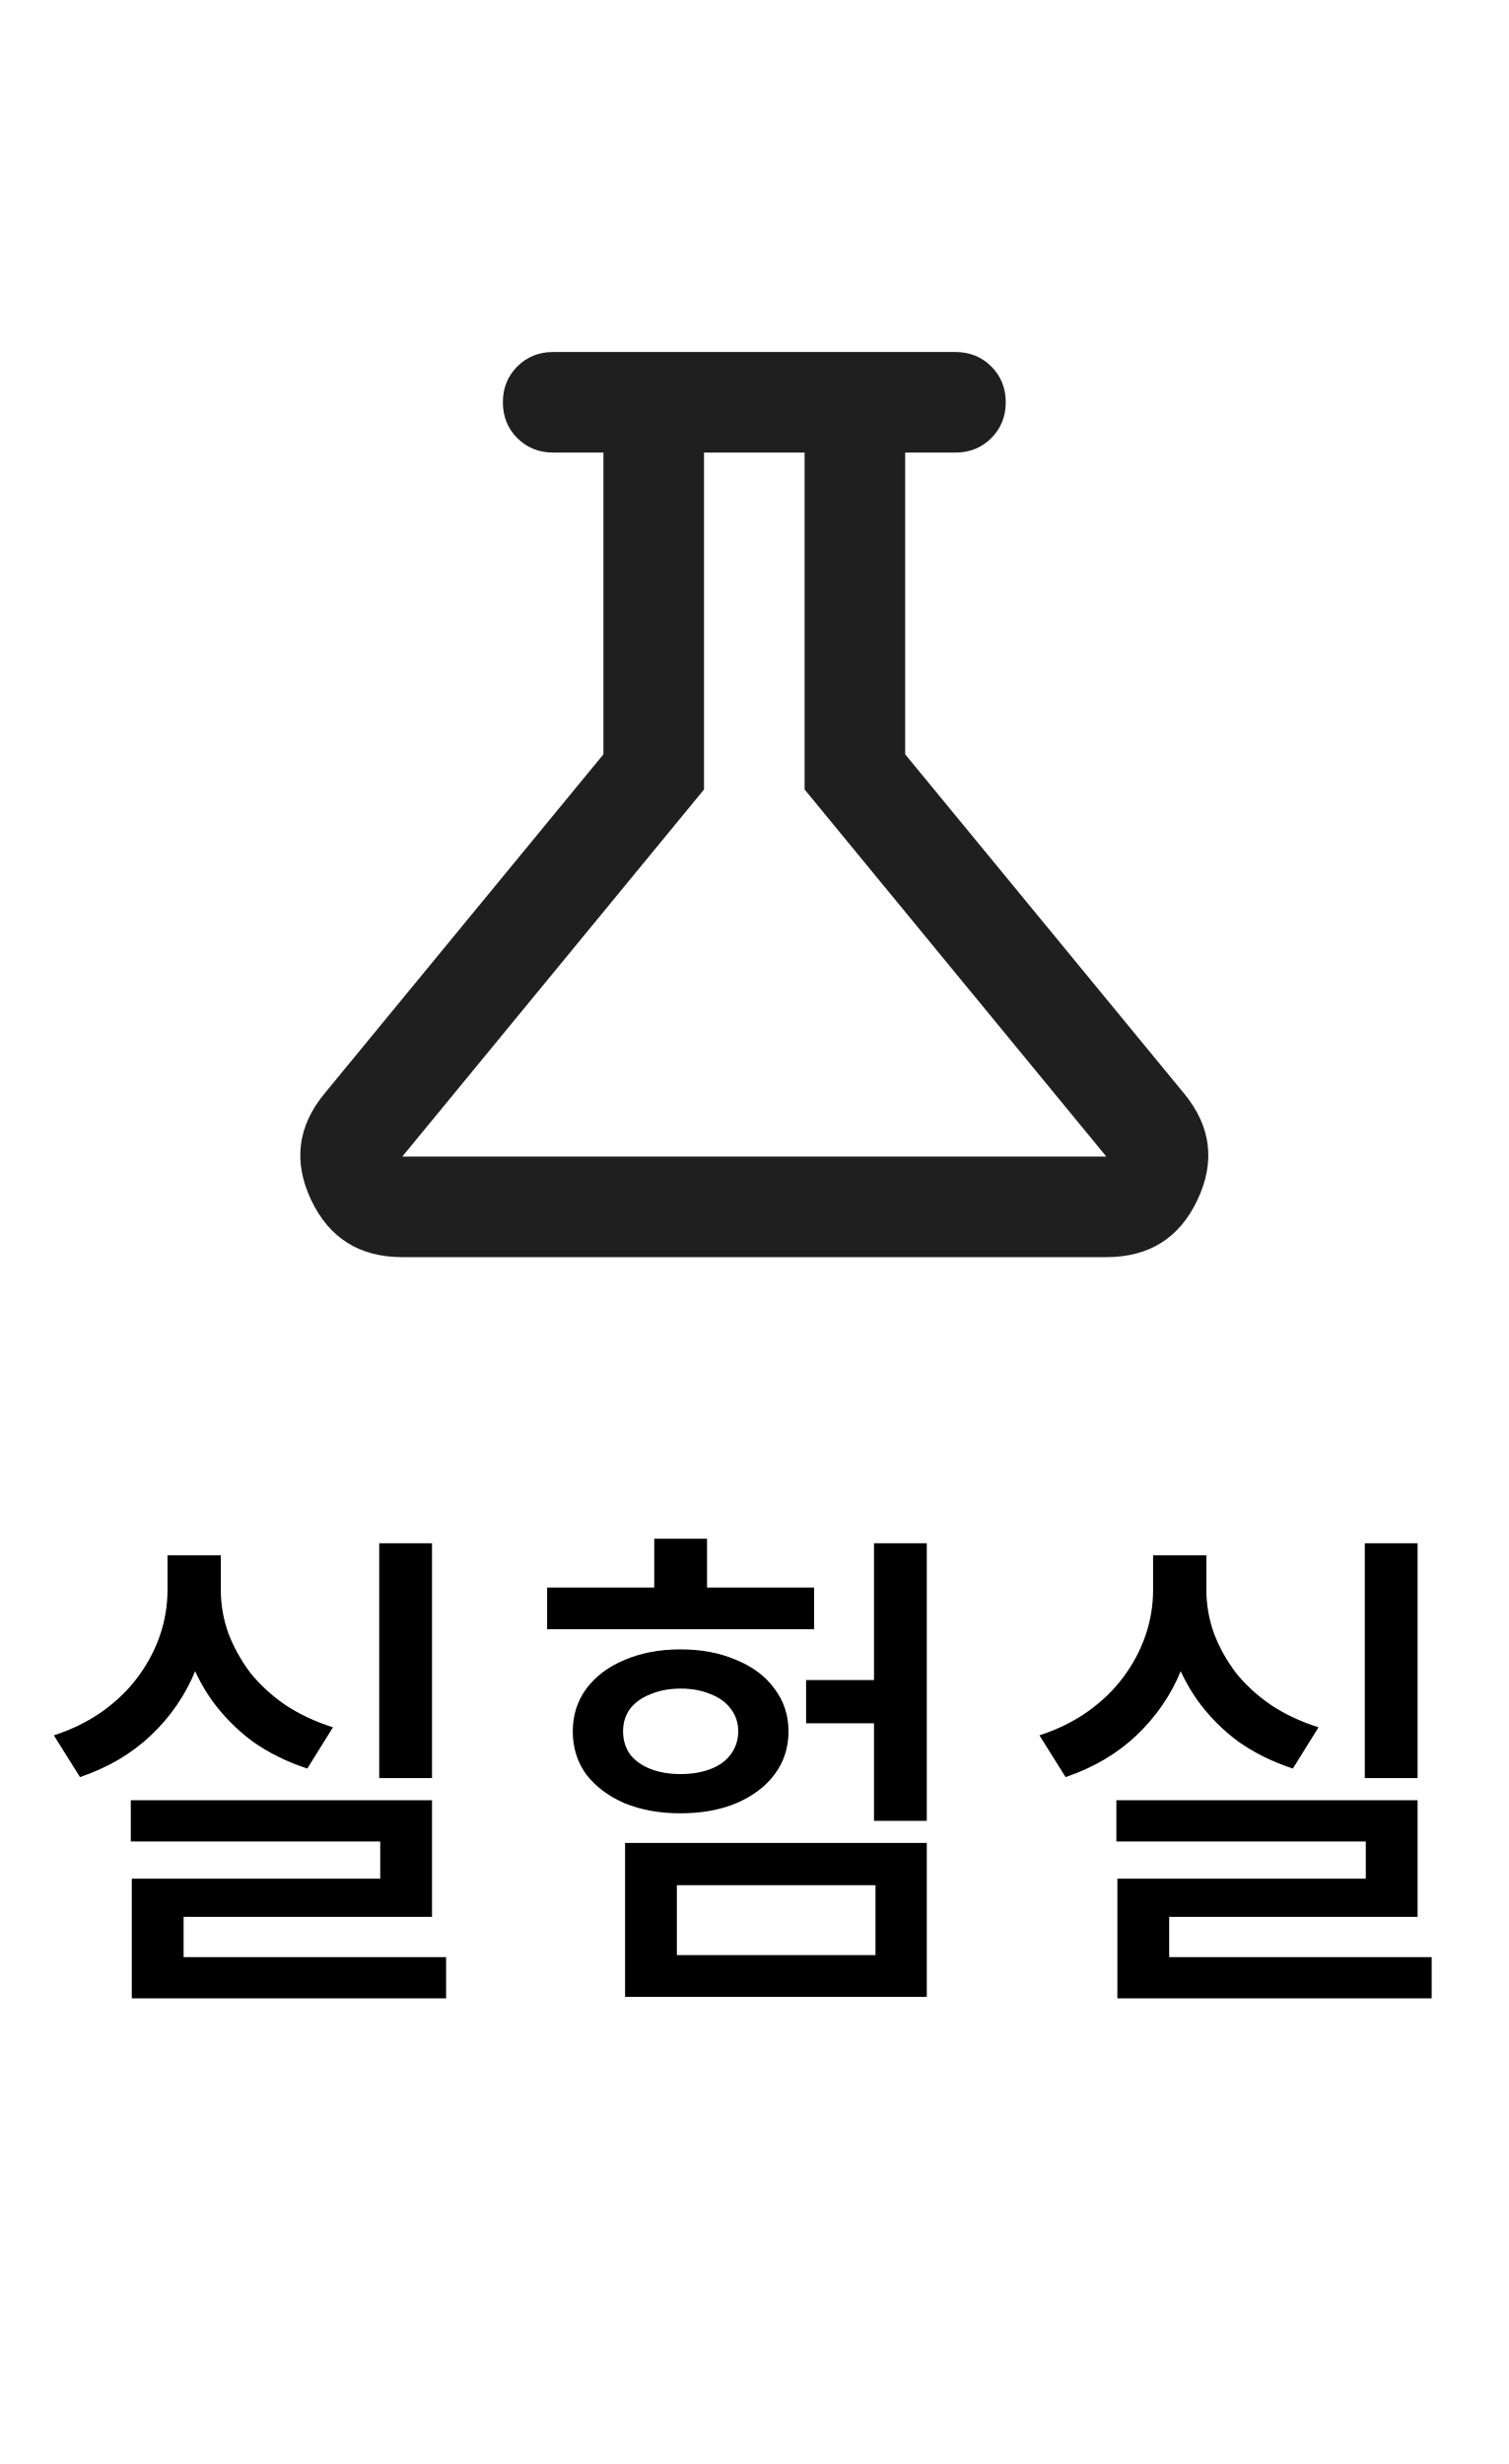
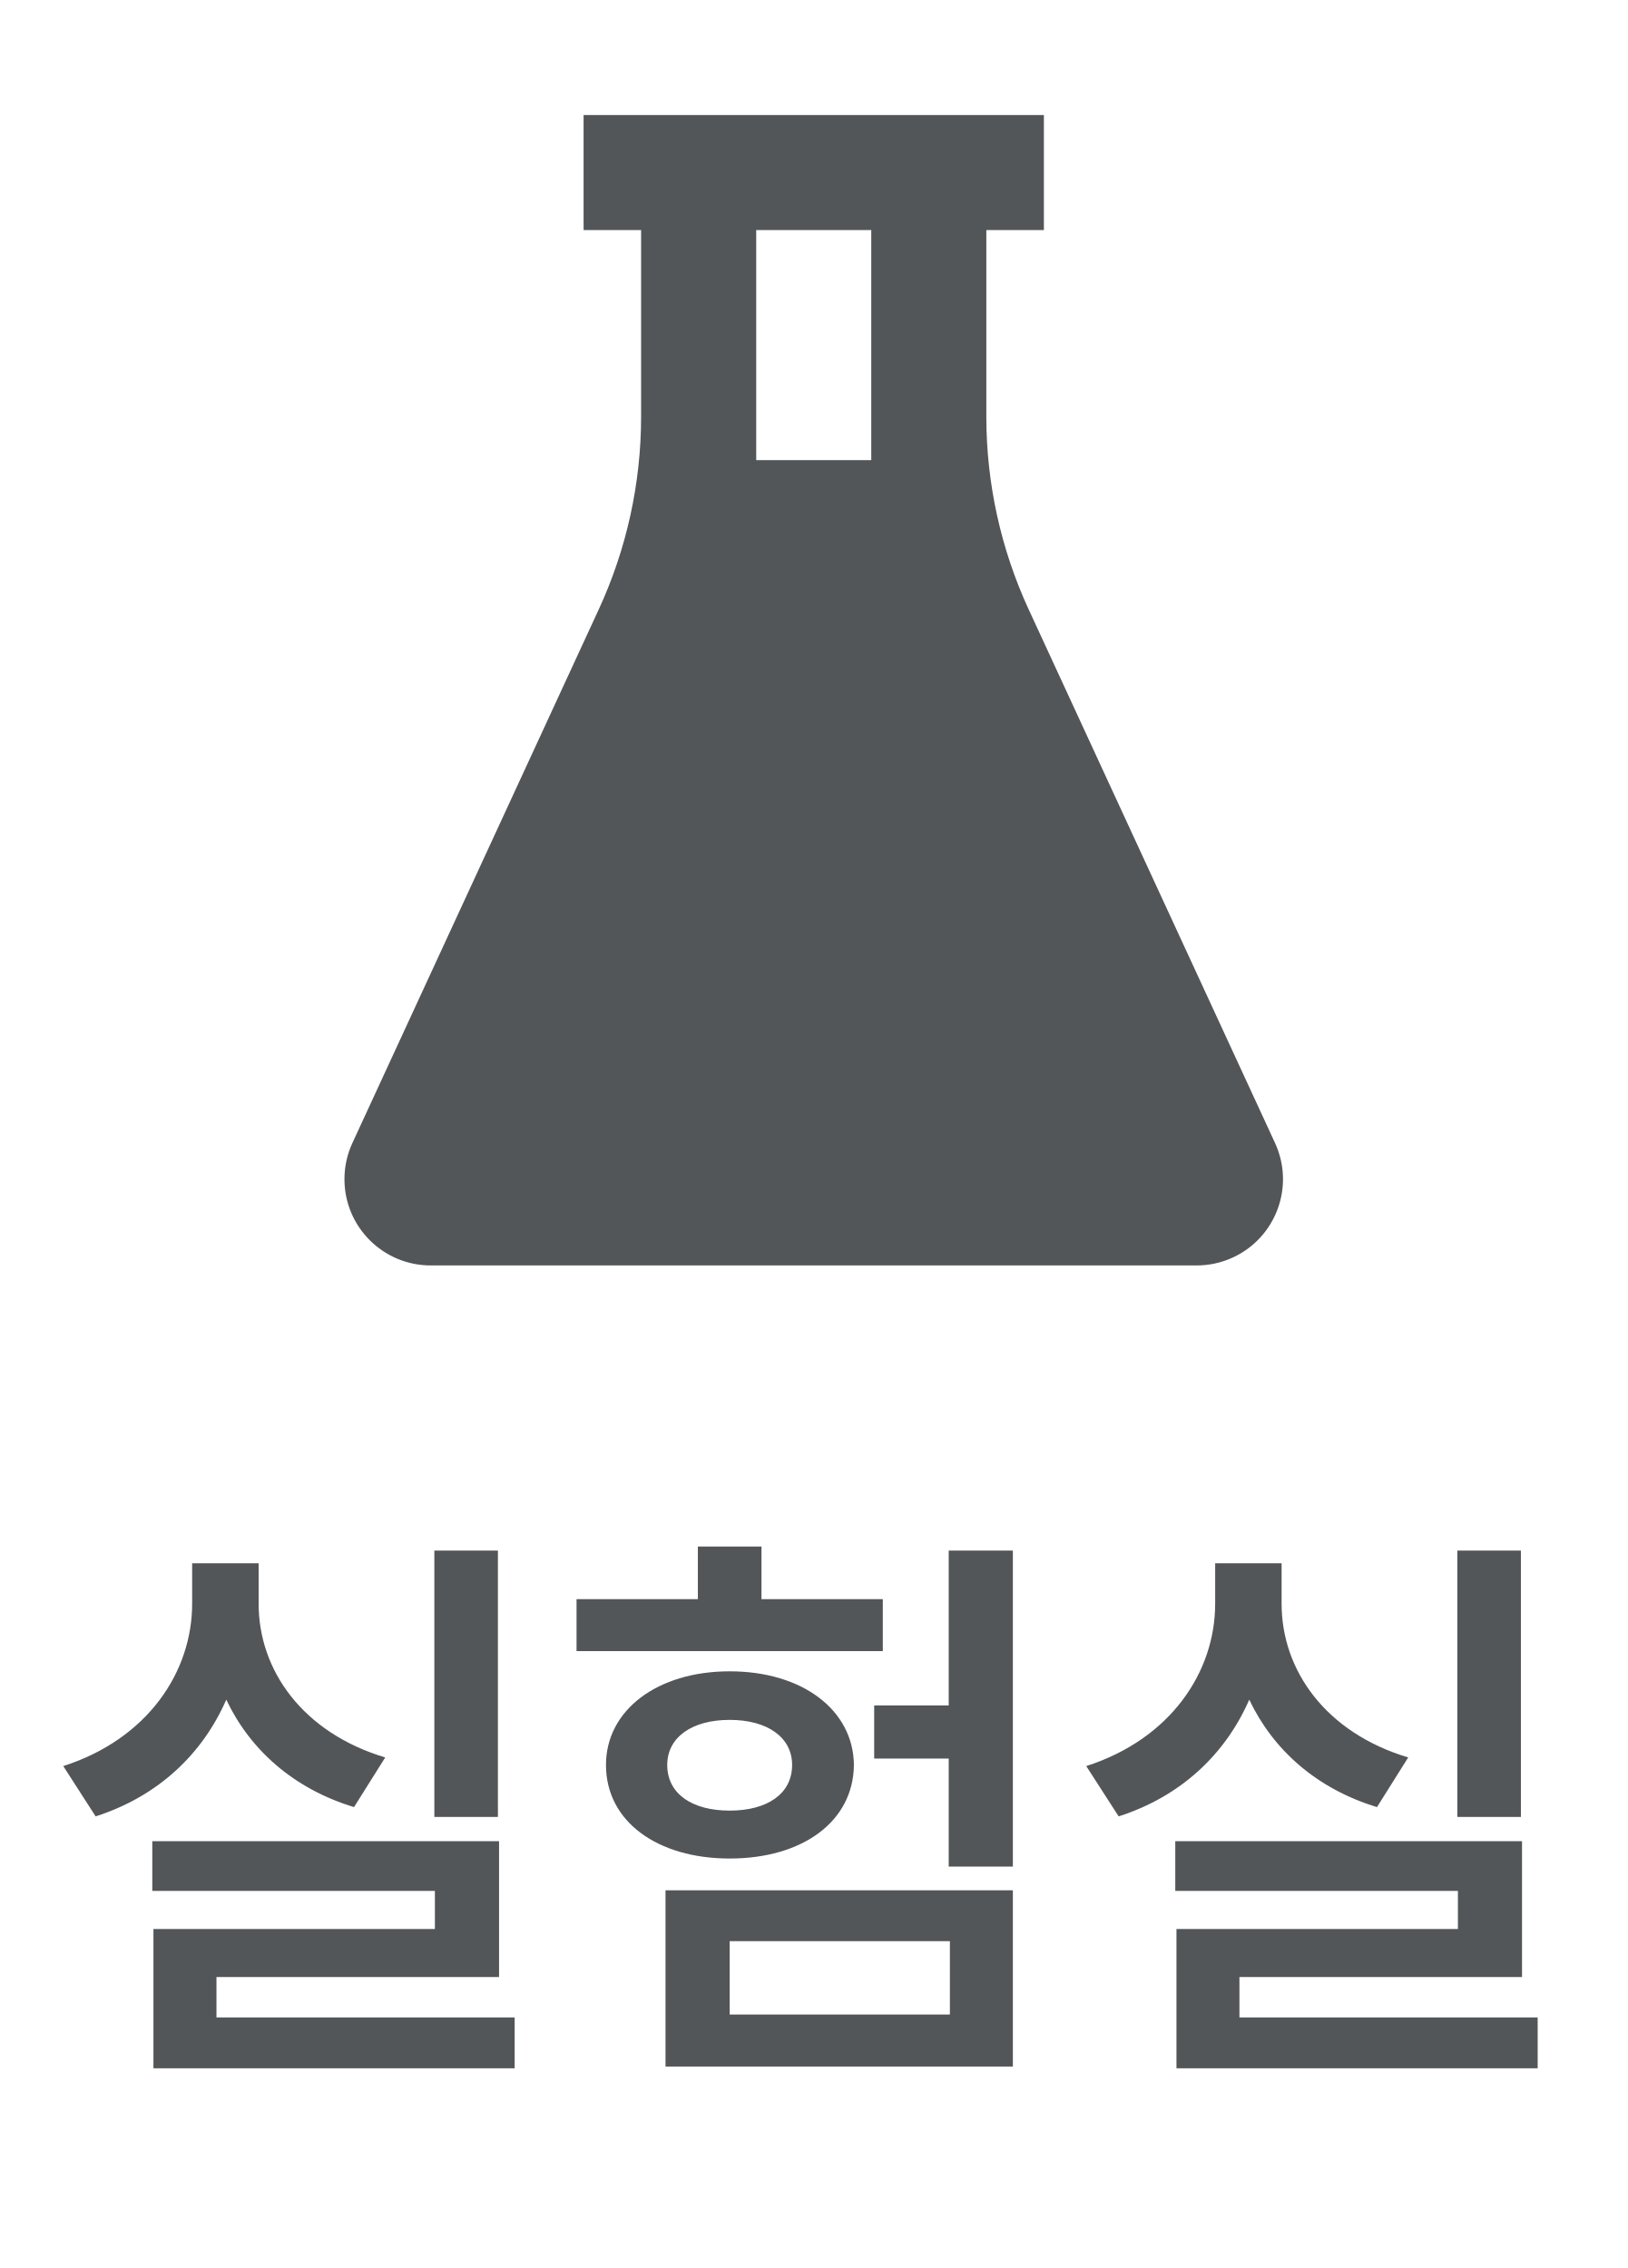
- <svg xmlns="http://www.w3.org/2000/svg" width="30" height="49" viewBox="0 0 30 49" fill="none">
-   <path d="M8 25C7.15 25 6.546 24.621 6.187 23.863C5.829 23.104 5.917 22.4 6.45 21.75L12 15V9H11C10.717 9 10.479 8.904 10.287 8.713C10.096 8.521 10 8.283 10 8C10 7.717 10.096 7.479 10.287 7.287C10.479 7.096 10.717 7 11 7H19C19.283 7 19.521 7.096 19.712 7.287C19.904 7.479 20 7.717 20 8C20 8.283 19.904 8.521 19.712 8.713C19.521 8.904 19.283 9 19 9H18V15L23.55 21.75C24.083 22.4 24.171 23.104 23.812 23.863C23.454 24.621 22.85 25 22 25H8ZM8 23H22L16 15.7V9H14V15.7L8 23Z" fill="#1F1F1F" />
-   <path d="M7.541 30.69H8.591V35.36H7.541V30.69ZM2.601 35.8H8.591V38.12H3.651V39.23H2.621V37.36H7.561V36.62H2.601V35.8ZM2.621 38.92H8.871V39.74H2.621V38.92ZM3.331 30.93H4.201V31.62C4.201 32.18 4.098 32.71 3.891 33.21C3.691 33.703 3.395 34.137 3.001 34.51C2.615 34.877 2.144 35.153 1.591 35.34L1.071 34.51C1.438 34.39 1.761 34.23 2.041 34.03C2.321 33.83 2.554 33.603 2.741 33.35C2.934 33.09 3.081 32.813 3.181 32.52C3.281 32.227 3.331 31.927 3.331 31.62V30.93ZM3.541 30.93H4.391V31.62C4.391 31.913 4.441 32.2 4.541 32.48C4.648 32.76 4.795 33.023 4.981 33.27C5.175 33.51 5.408 33.723 5.681 33.91C5.955 34.09 6.268 34.237 6.621 34.35L6.111 35.17C5.705 35.037 5.341 34.857 5.021 34.63C4.708 34.397 4.438 34.123 4.211 33.81C3.991 33.497 3.825 33.157 3.711 32.79C3.598 32.423 3.541 32.033 3.541 31.62V30.93ZM17.38 30.69H18.43V36.21H17.38V30.69ZM16.03 33.41H17.83V34.27H16.03V33.41ZM12.43 36.65H18.43V39.71H12.43V36.65ZM17.41 37.49H13.46V38.88H17.41V37.49ZM10.88 31.57H16.19V32.4H10.88V31.57ZM13.53 32.8C13.95 32.8 14.32 32.87 14.64 33.01C14.967 33.143 15.22 33.333 15.4 33.58C15.587 33.827 15.68 34.11 15.68 34.43C15.68 34.757 15.587 35.043 15.4 35.29C15.22 35.53 14.967 35.72 14.64 35.86C14.32 35.993 13.95 36.06 13.53 36.06C13.117 36.06 12.747 35.993 12.42 35.86C12.1 35.72 11.847 35.53 11.66 35.29C11.48 35.043 11.39 34.757 11.39 34.43C11.39 34.11 11.48 33.827 11.66 33.58C11.847 33.333 12.1 33.143 12.42 33.01C12.747 32.87 13.117 32.8 13.53 32.8ZM13.54 33.58C13.314 33.58 13.114 33.617 12.94 33.69C12.767 33.757 12.63 33.853 12.53 33.98C12.437 34.107 12.39 34.257 12.39 34.43C12.39 34.603 12.437 34.757 12.53 34.89C12.63 35.017 12.767 35.113 12.94 35.18C13.114 35.247 13.31 35.28 13.53 35.28C13.757 35.28 13.957 35.247 14.13 35.18C14.304 35.113 14.437 35.017 14.53 34.89C14.63 34.757 14.68 34.603 14.68 34.43C14.68 34.257 14.63 34.107 14.53 33.98C14.437 33.853 14.304 33.757 14.13 33.69C13.957 33.617 13.76 33.58 13.54 33.58ZM13.01 30.6H14.06V32.16H13.01V30.6ZM27.14 30.69H28.19V35.36H27.14V30.69ZM22.2 35.8H28.19V38.12H23.25V39.23H22.22V37.36H27.16V36.62H22.2V35.8ZM22.22 38.92H28.47V39.74H22.22V38.92ZM22.93 30.93H23.8V31.62C23.8 32.18 23.696 32.71 23.49 33.21C23.29 33.703 22.993 34.137 22.6 34.51C22.213 34.877 21.743 35.153 21.19 35.34L20.67 34.51C21.036 34.39 21.36 34.23 21.64 34.03C21.92 33.83 22.153 33.603 22.34 33.35C22.533 33.09 22.68 32.813 22.78 32.52C22.88 32.227 22.93 31.927 22.93 31.62V30.93ZM23.14 30.93H23.99V31.62C23.99 31.913 24.04 32.2 24.14 32.48C24.246 32.76 24.393 33.023 24.58 33.27C24.773 33.51 25.006 33.723 25.28 33.91C25.553 34.09 25.866 34.237 26.22 34.35L25.71 35.17C25.303 35.037 24.94 34.857 24.62 34.63C24.306 34.397 24.036 34.123 23.81 33.81C23.59 33.497 23.423 33.157 23.31 32.79C23.196 32.423 23.14 32.033 23.14 31.62V30.93Z" fill="black" />
+ <svg xmlns="http://www.w3.org/2000/svg" width="33" height="46" viewBox="0 0 33 46" fill="none">
+   <path d="M21.166 2.333V4.666H19.999V8.45C19.999 9.8 20.292 11.135 20.858 12.361L25.853 23.183C26.258 24.061 25.875 25.1 24.997 25.505C24.768 25.611 24.517 25.666 24.264 25.666H8.734C7.768 25.666 6.984 24.883 6.984 23.916C6.984 23.663 7.039 23.413 7.145 23.183L12.14 12.361C12.706 11.135 12.999 9.8 12.999 8.45V4.666H11.833V2.333H21.166ZM17.666 4.666H15.333V9.333H17.666V4.666Z" fill="#525658" />
+   <path d="M10.096 31.449V36.852H8.807V31.449H10.096ZM10.119 37.344V40.098H4.389V40.918H10.435V41.949H3.111V39.125H8.818V38.352H3.088V37.344H10.119ZM5.244 32.527C5.244 33.875 6.135 35.141 7.811 35.645L7.178 36.652C5.947 36.277 5.068 35.486 4.588 34.473C4.107 35.574 3.205 36.435 1.939 36.84L1.283 35.82C2.994 35.27 3.896 33.91 3.896 32.527V31.707H5.244V32.527ZM20.537 31.449V37.859H19.236V35.668H17.725V34.59H19.236V31.449H20.537ZM20.537 38.34V41.914H13.494V38.34H20.537ZM14.795 39.371V40.859H19.26V39.371H14.795ZM17.9 32.434V33.488H11.69V32.434H14.15V31.367H15.44V32.434H17.9ZM14.795 33.898C16.271 33.898 17.303 34.684 17.314 35.797C17.303 36.945 16.271 37.695 14.795 37.695C13.33 37.695 12.287 36.945 12.287 35.797C12.287 34.684 13.33 33.898 14.795 33.898ZM14.795 34.883C14.033 34.883 13.529 35.234 13.529 35.797C13.529 36.383 14.033 36.723 14.795 36.723C15.557 36.723 16.061 36.383 16.061 35.797C16.061 35.234 15.557 34.883 14.795 34.883ZM30.838 31.449V36.852H29.549V31.449H30.838ZM30.861 37.344V40.098H25.131V40.918H31.178V41.949H23.854V39.125H29.561V38.352H23.83V37.344H30.861ZM25.986 32.527C25.986 33.875 26.877 35.141 28.553 35.645L27.92 36.652C26.689 36.277 25.811 35.486 25.33 34.473C24.85 35.574 23.947 36.435 22.682 36.84L22.025 35.82C23.736 35.27 24.639 33.91 24.639 32.527V31.707H25.986V32.527Z" fill="#525658" />
</svg>
